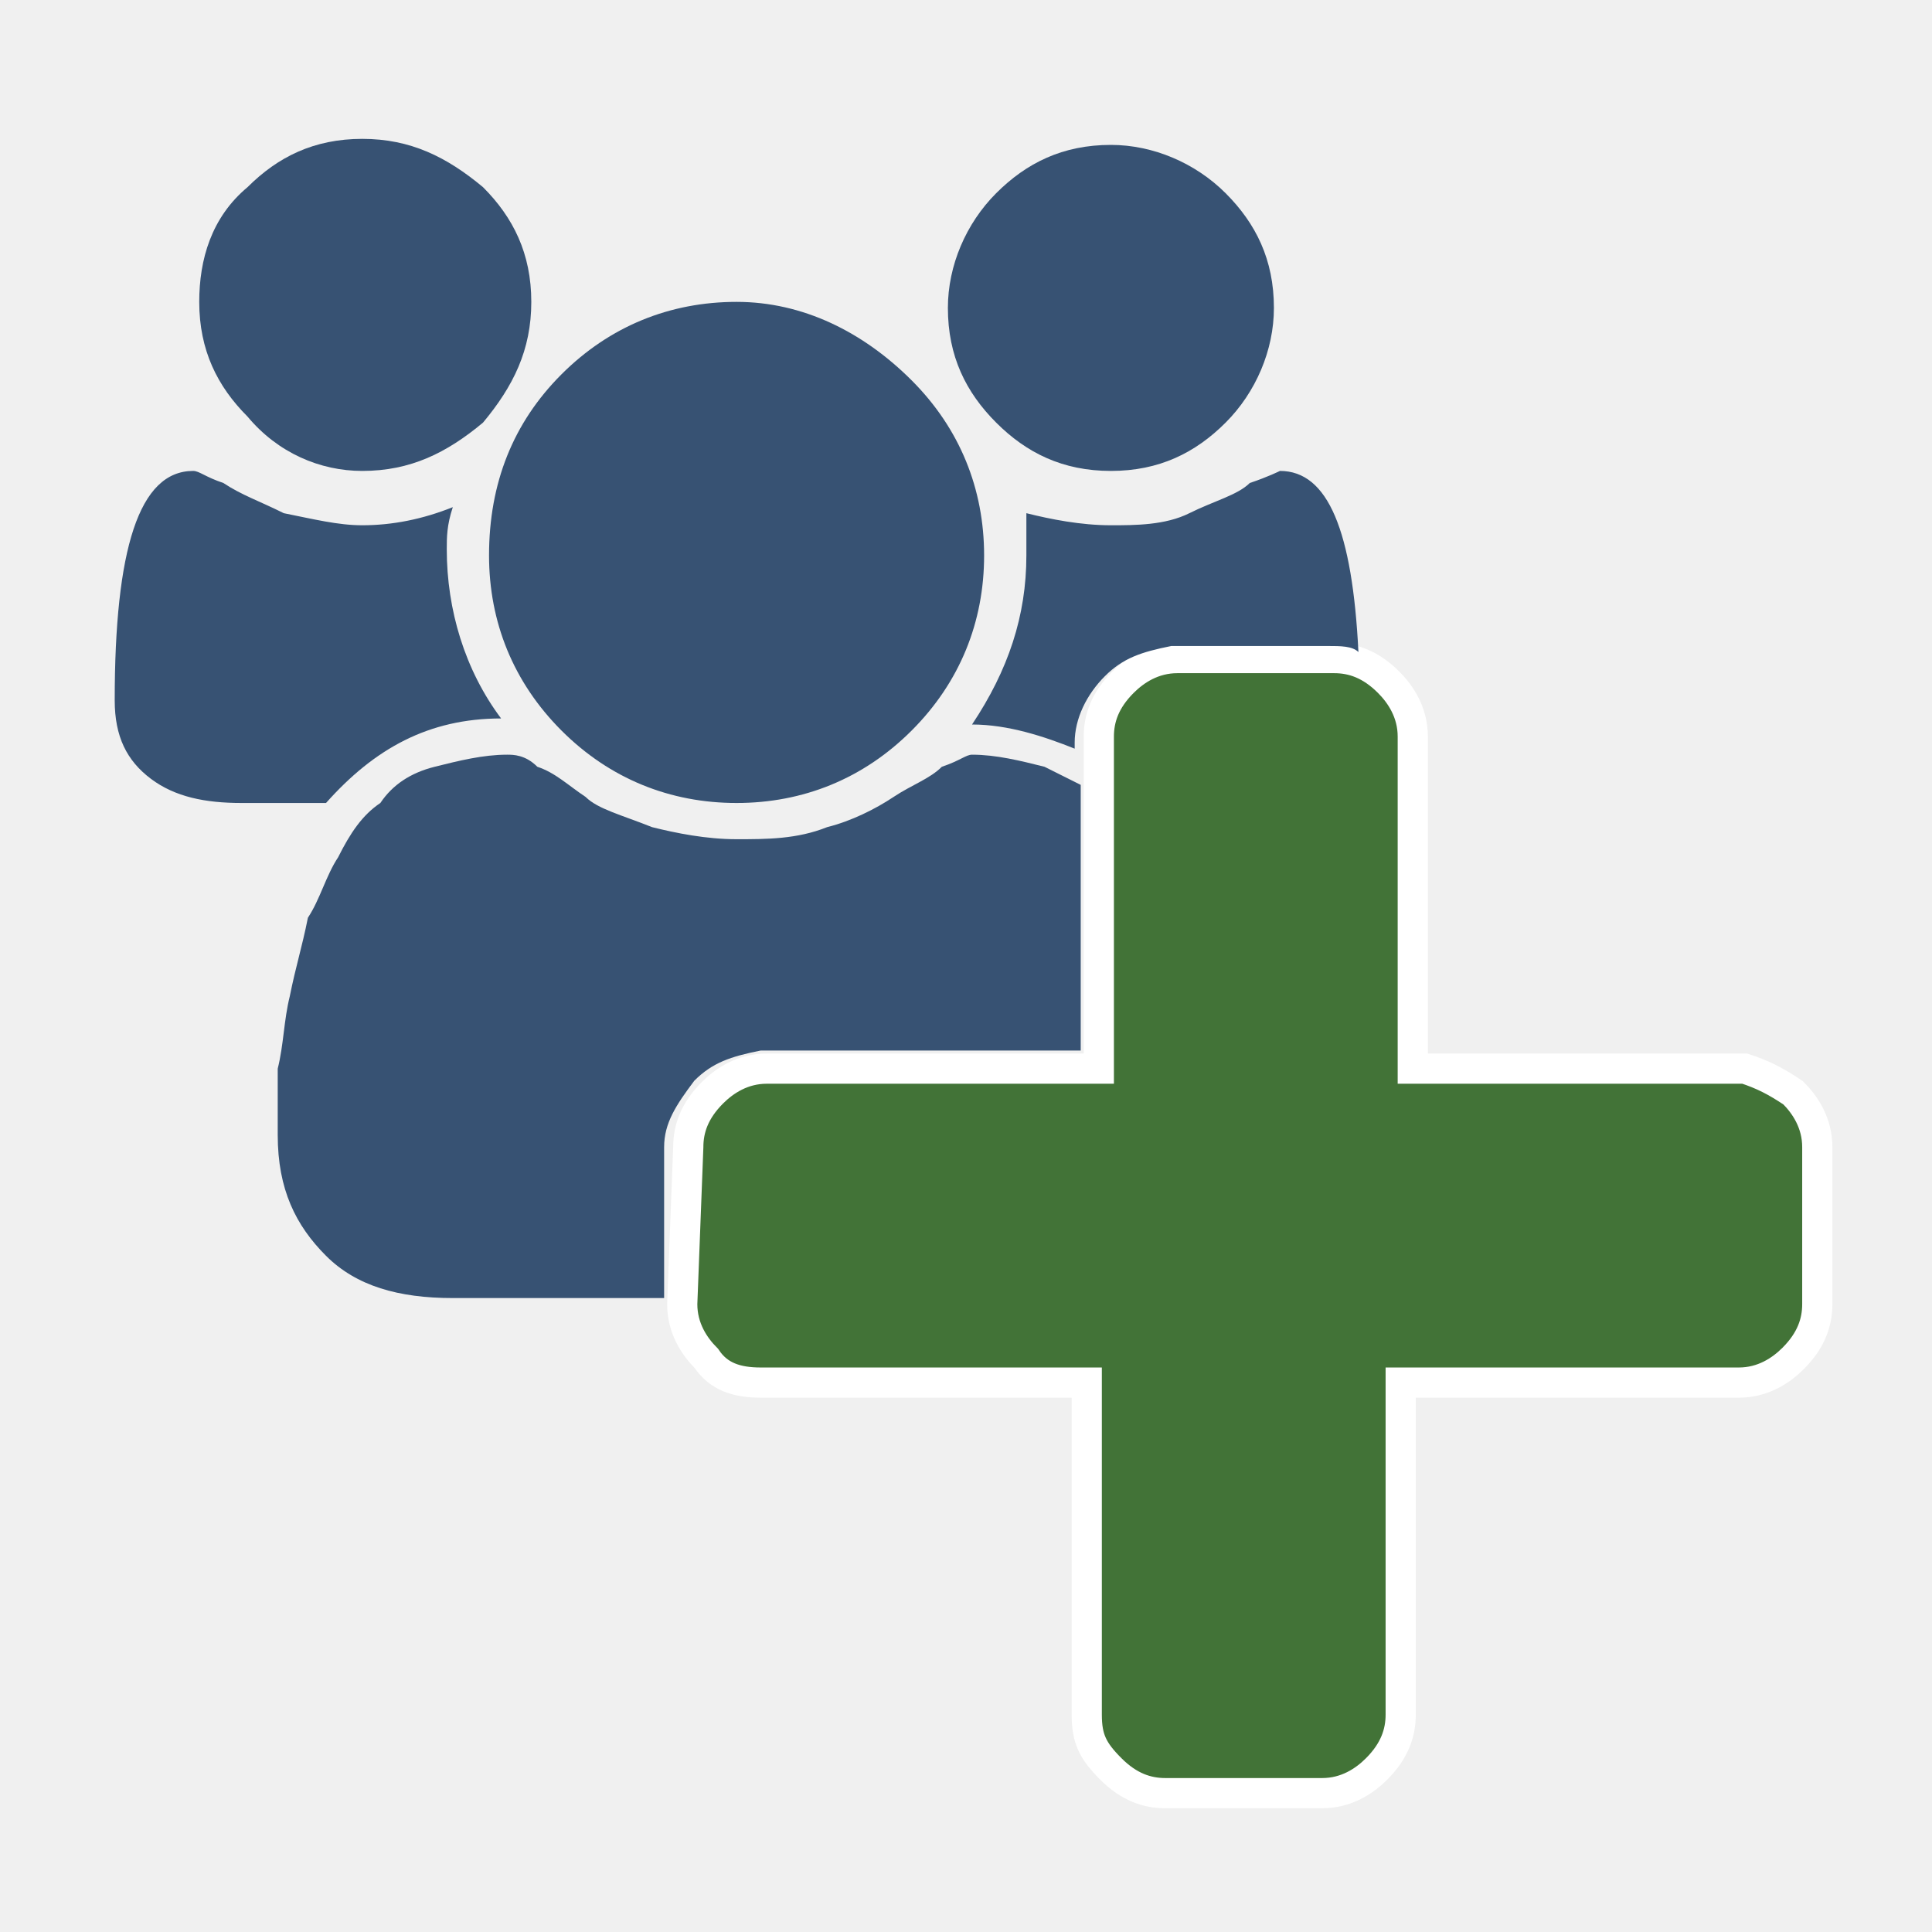
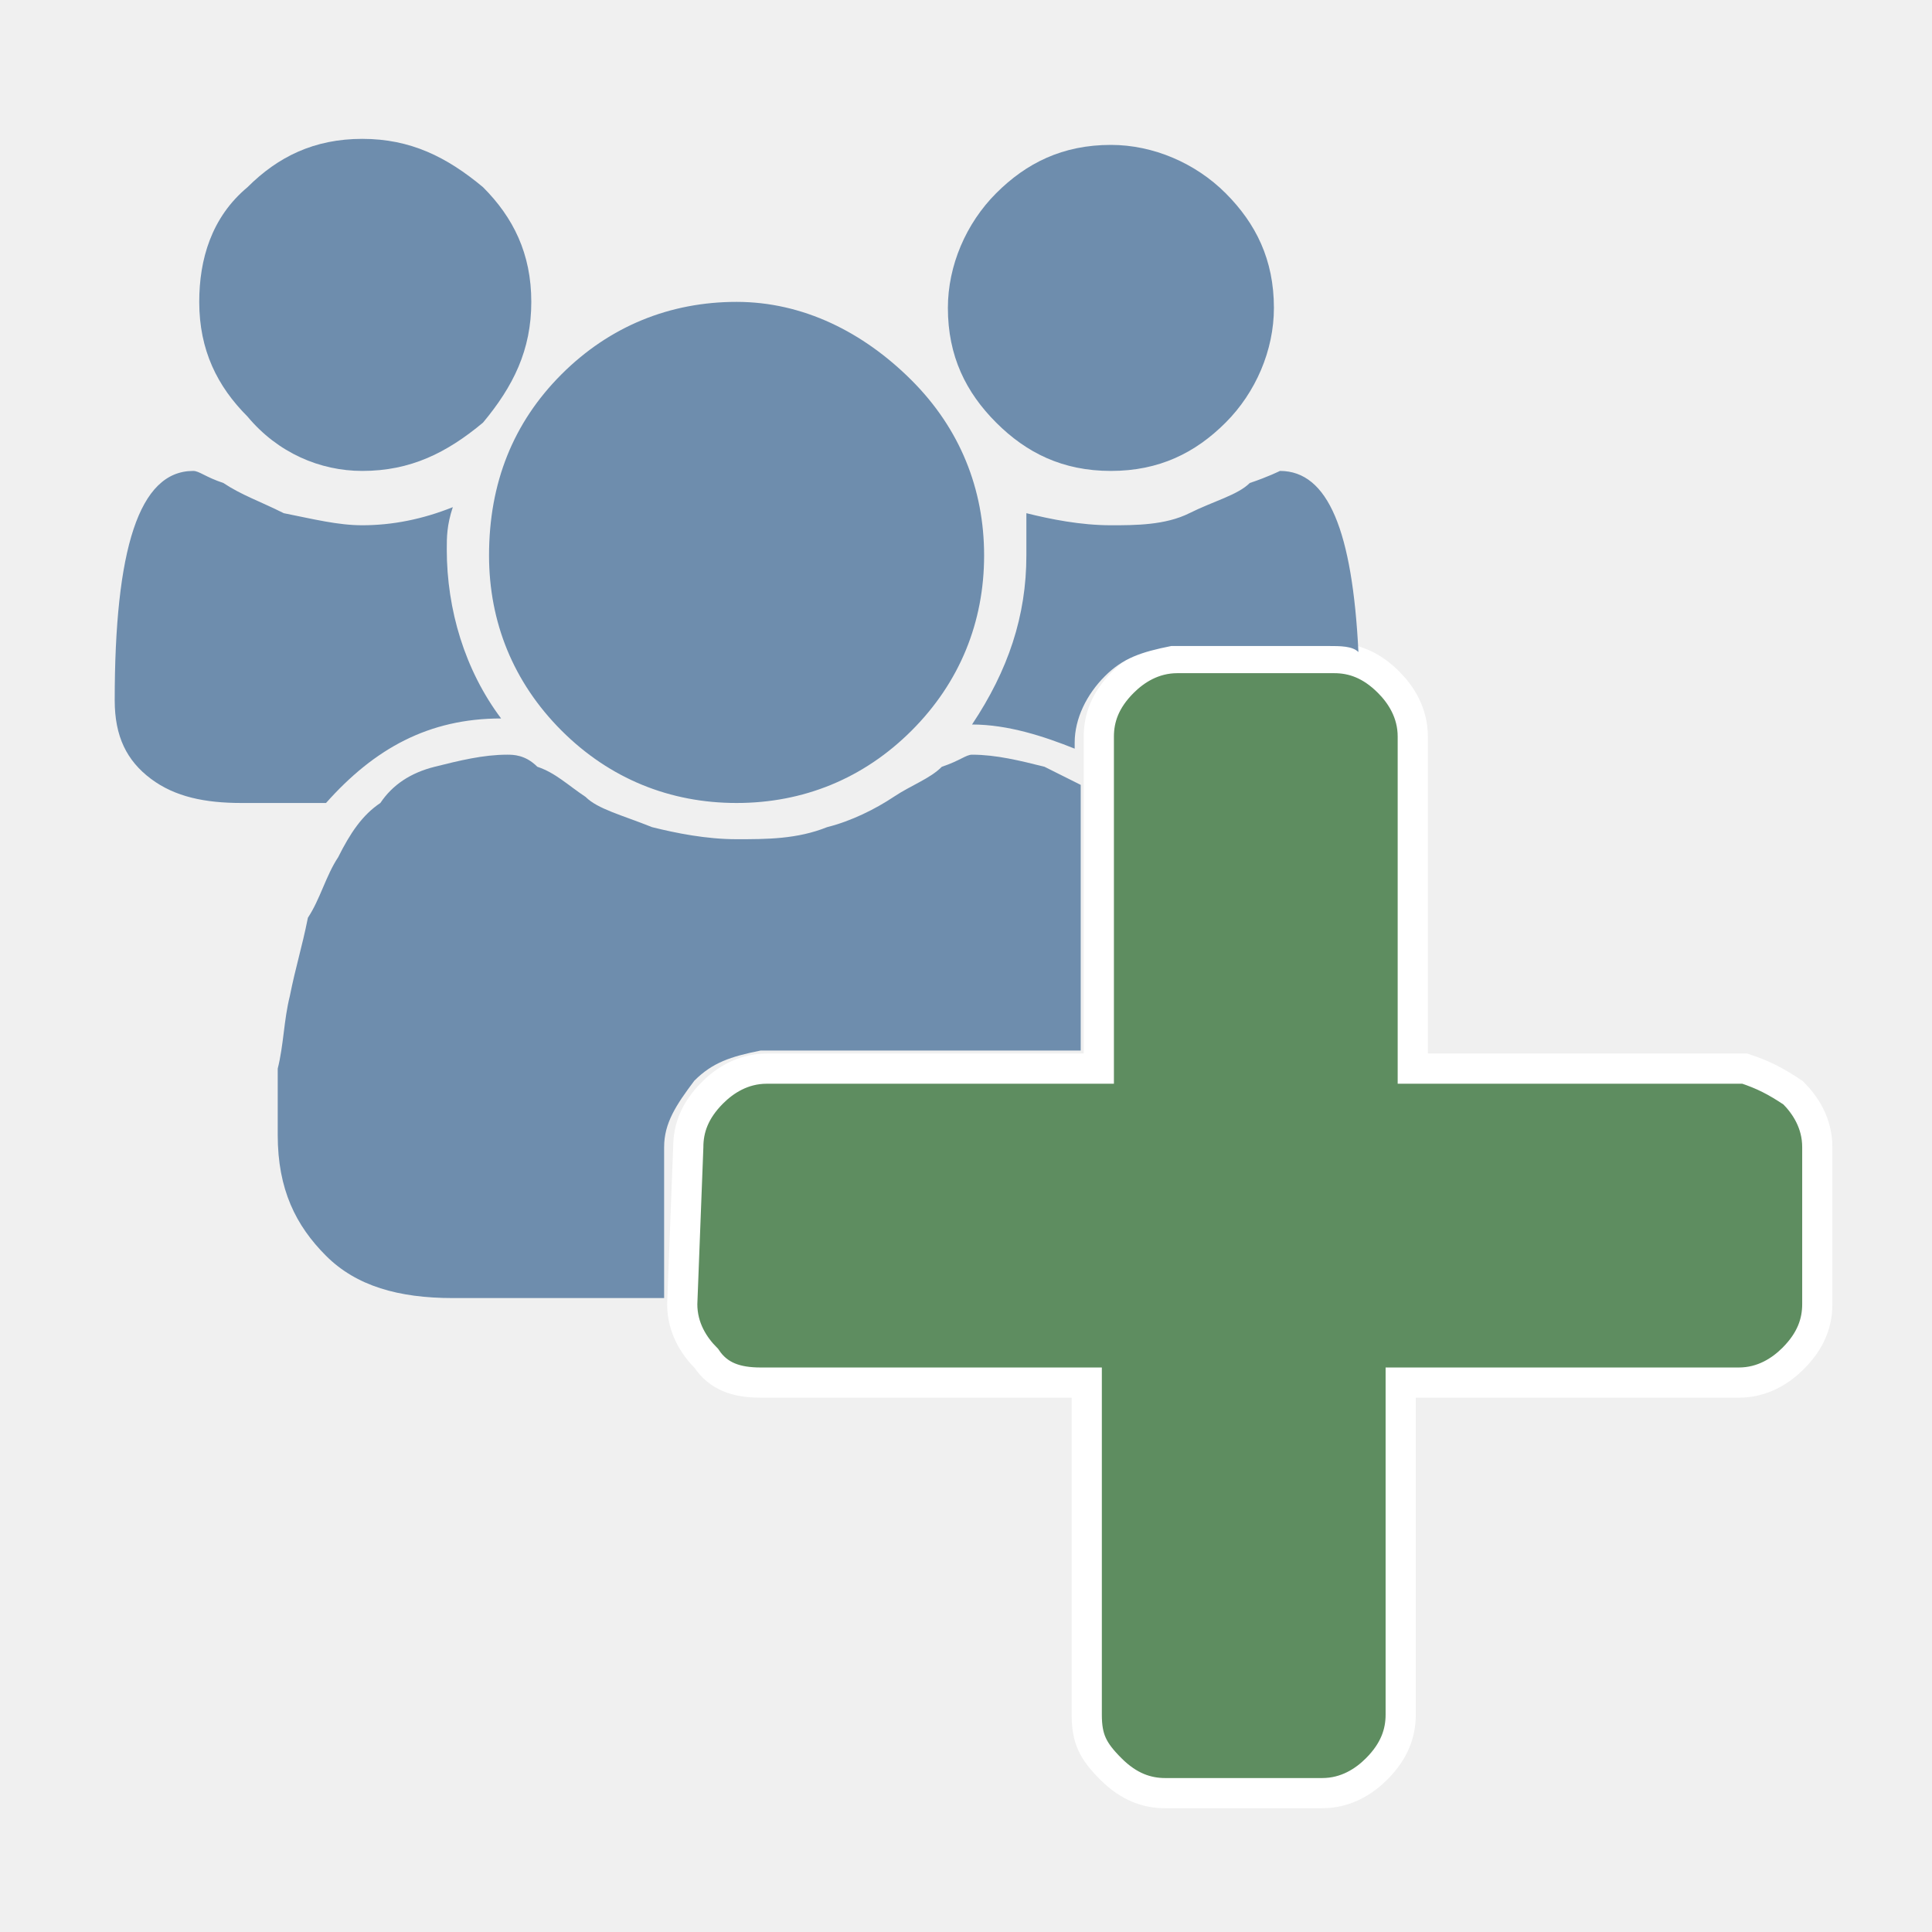
<svg xmlns="http://www.w3.org/2000/svg" viewBox="0 0 32 32">
-   <path fill="#427337" stroke="#FFF" stroke-width=".5" stroke-miterlimit="10" d="M29.7 18.1c.2.2.4.5.4.9v2.6c0 .3-.1.6-.4.9-.2.2-.5.4-.9.4h-5.6v5.5c0 .3-.1.6-.4.9-.2.2-.5.4-.9.4h-2.6c-.3 0-.6-.1-.9-.4s-.4-.5-.4-.9v-5.5h-5.4c-.4 0-.7-.1-.9-.4-.2-.2-.4-.5-.4-.9l.1-2.6c0-.3.1-.6.4-.9.2-.2.5-.4.9-.4h5.5v-5.5c0-.3.1-.6.4-.9.2-.2.5-.4.9-.4h2.6c.3 0 .6.1.9.4.2.2.4.5.4.9v5.5h5.5c.3.1.5.2.8.4z" />
-   <g fill="#375273">
+   <path fill="#5e8d60" stroke="#FFF" stroke-width=".5" stroke-miterlimit="10" d="M29.7 18.1c.2.2.4.5.4.9v2.6c0 .3-.1.6-.4.9-.2.2-.5.4-.9.4h-5.6v5.5c0 .3-.1.6-.4.9-.2.2-.5.4-.9.4h-2.6c-.3 0-.6-.1-.9-.4s-.4-.5-.4-.9v-5.5h-5.4c-.4 0-.7-.1-.9-.4-.2-.2-.4-.5-.4-.9l.1-2.6c0-.3.1-.6.4-.9.2-.2.5-.4.9-.4h5.5v-5.5c0-.3.1-.6.4-.9.2-.2.5-.4.9-.4h2.6c.3 0 .6.1.9.4.2.2.4.5.4.9v5.5h5.5c.3.1.5.2.8.4z" />
+   <g fill="#6e8dad">
    <path d="M18.4 7.8c.8 0 1.4-.3 1.9-.8s.8-1.2.8-1.9c0-.8-.3-1.4-.8-1.9s-1.2-.8-1.9-.8c-.8 0-1.4.3-1.9.8s-.8 1.2-.8 1.9c0 .8.3 1.4.8 1.9s1.1.8 1.9.8zm-9.1 4.3c.8.8 1.8 1.2 2.9 1.2 1.1 0 2.1-.4 2.9-1.2.8-.8 1.2-1.8 1.2-2.9 0-1.1-.4-2.1-1.2-2.9S13.3 5 12.2 5c-1.1 0-2.1.4-2.9 1.2-.8.8-1.2 1.8-1.2 3 0 1.1.4 2.1 1.2 2.9zm10.4-3.6c-.4.2-.9.2-1.3.2-.5 0-1-.1-1.4-.2v.7c0 1-.3 1.9-.9 2.8.6 0 1.2.2 1.7.4v-.1c0-.4.2-.8.5-1.1.3-.3.6-.4 1.1-.5H22c.2 0 .4 0 .5.1-.1-2-.5-3-1.3-3 0 0-.2.1-.5.2-.2.2-.6.3-1 .5zM8.3 11.9c-.6-.8-.9-1.8-.9-2.8 0-.2 0-.4.1-.7-.5.2-1 .3-1.5.3-.4 0-.8-.1-1.3-.2-.4-.2-.7-.3-1-.5-.3-.1-.4-.2-.5-.2-.9 0-1.3 1.3-1.3 3.8 0 .6.2 1 .6 1.3.4.3.9.4 1.5.4h1.4c.8-.9 1.7-1.4 2.9-1.4z" />
    <path d="M11 19c0-.4.2-.7.5-1.1.3-.3.6-.4 1.1-.5h5.3V13l-.6-.3c-.4-.1-.8-.2-1.2-.2-.1 0-.2.1-.5.2-.2.2-.5.3-.8.5-.3.2-.7.4-1.1.5-.5.2-1 .2-1.5.2s-1-.1-1.4-.2c-.5-.2-.9-.3-1.1-.5-.3-.2-.5-.4-.8-.5-.2-.2-.4-.2-.5-.2-.4 0-.8.1-1.2.2-.4.1-.7.3-.9.6-.3.2-.5.5-.7.9-.2.3-.3.7-.5 1-.1.5-.2.8-.3 1.3-.1.4-.1.8-.2 1.2v1.1c0 .9.3 1.5.8 2s1.2.7 2.1.7H11V19zM6 7.8c.8 0 1.4-.3 2-.8.5-.6.8-1.2.8-2S8.5 3.6 8 3.1c-.6-.5-1.2-.8-2-.8s-1.4.3-1.9.8c-.6.5-.8 1.2-.8 1.9 0 .8.3 1.4.8 1.9.5.6 1.2.9 1.9.9z" />
  </g>
</svg>
